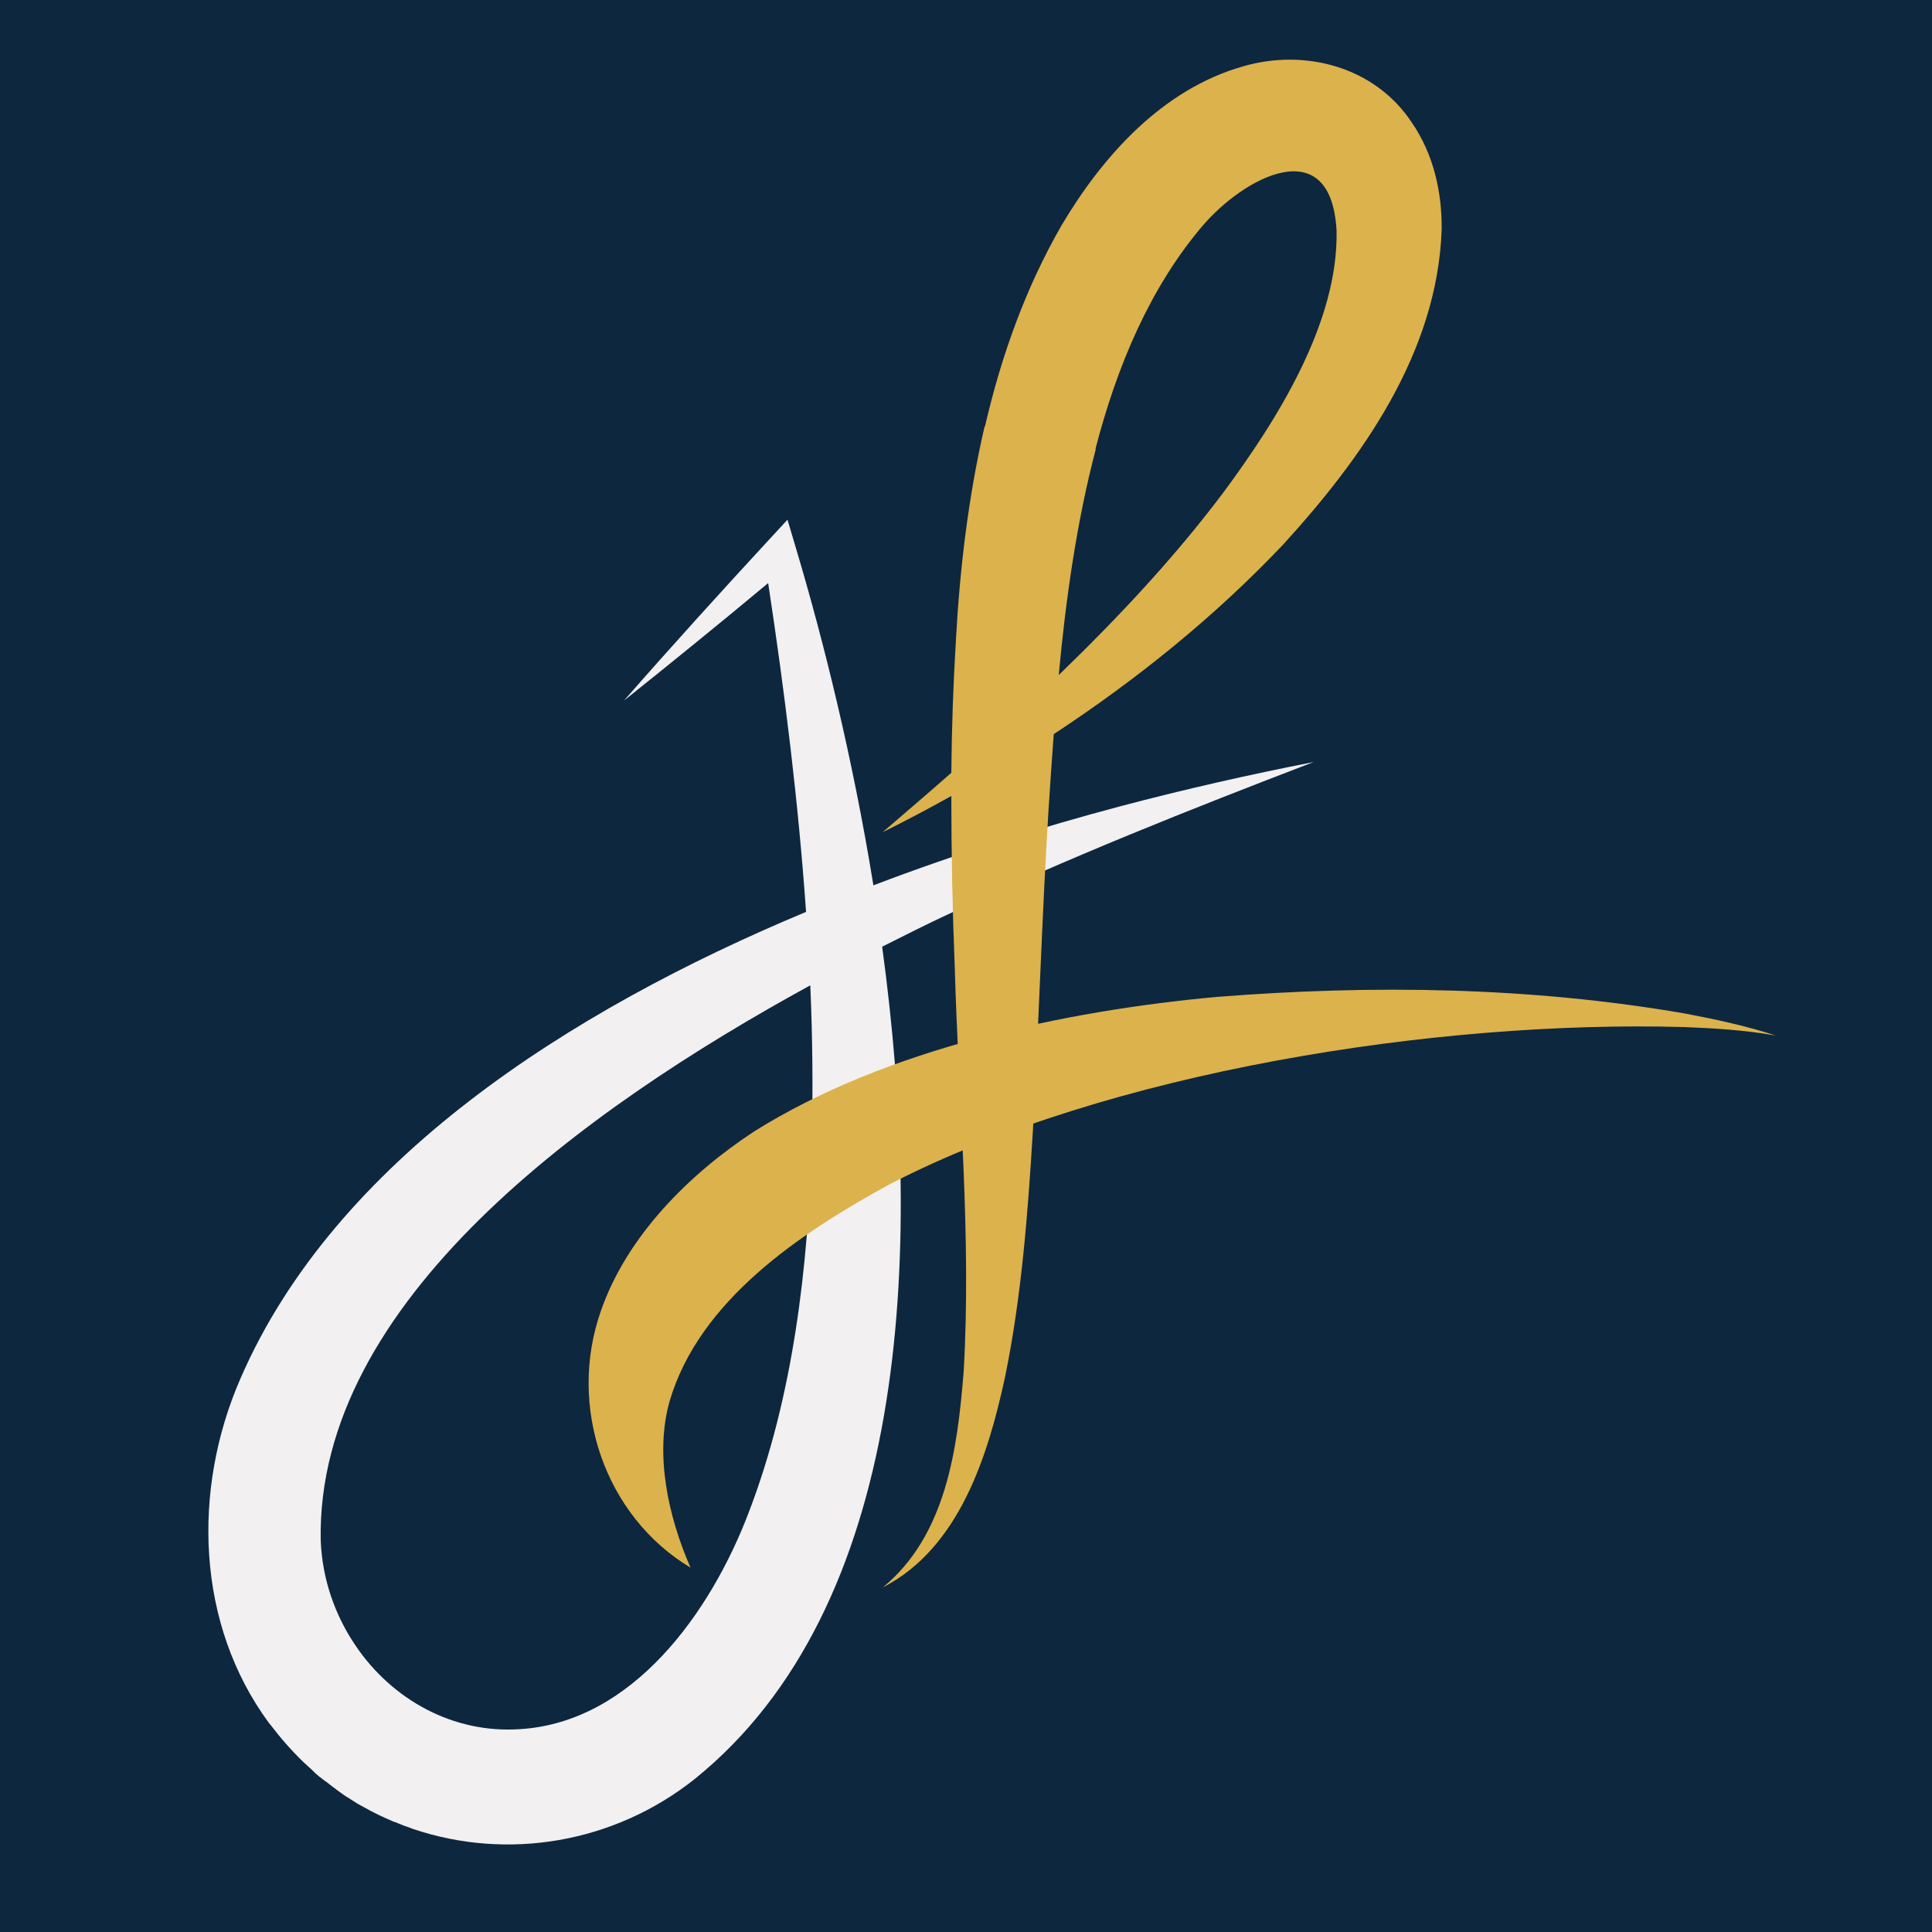
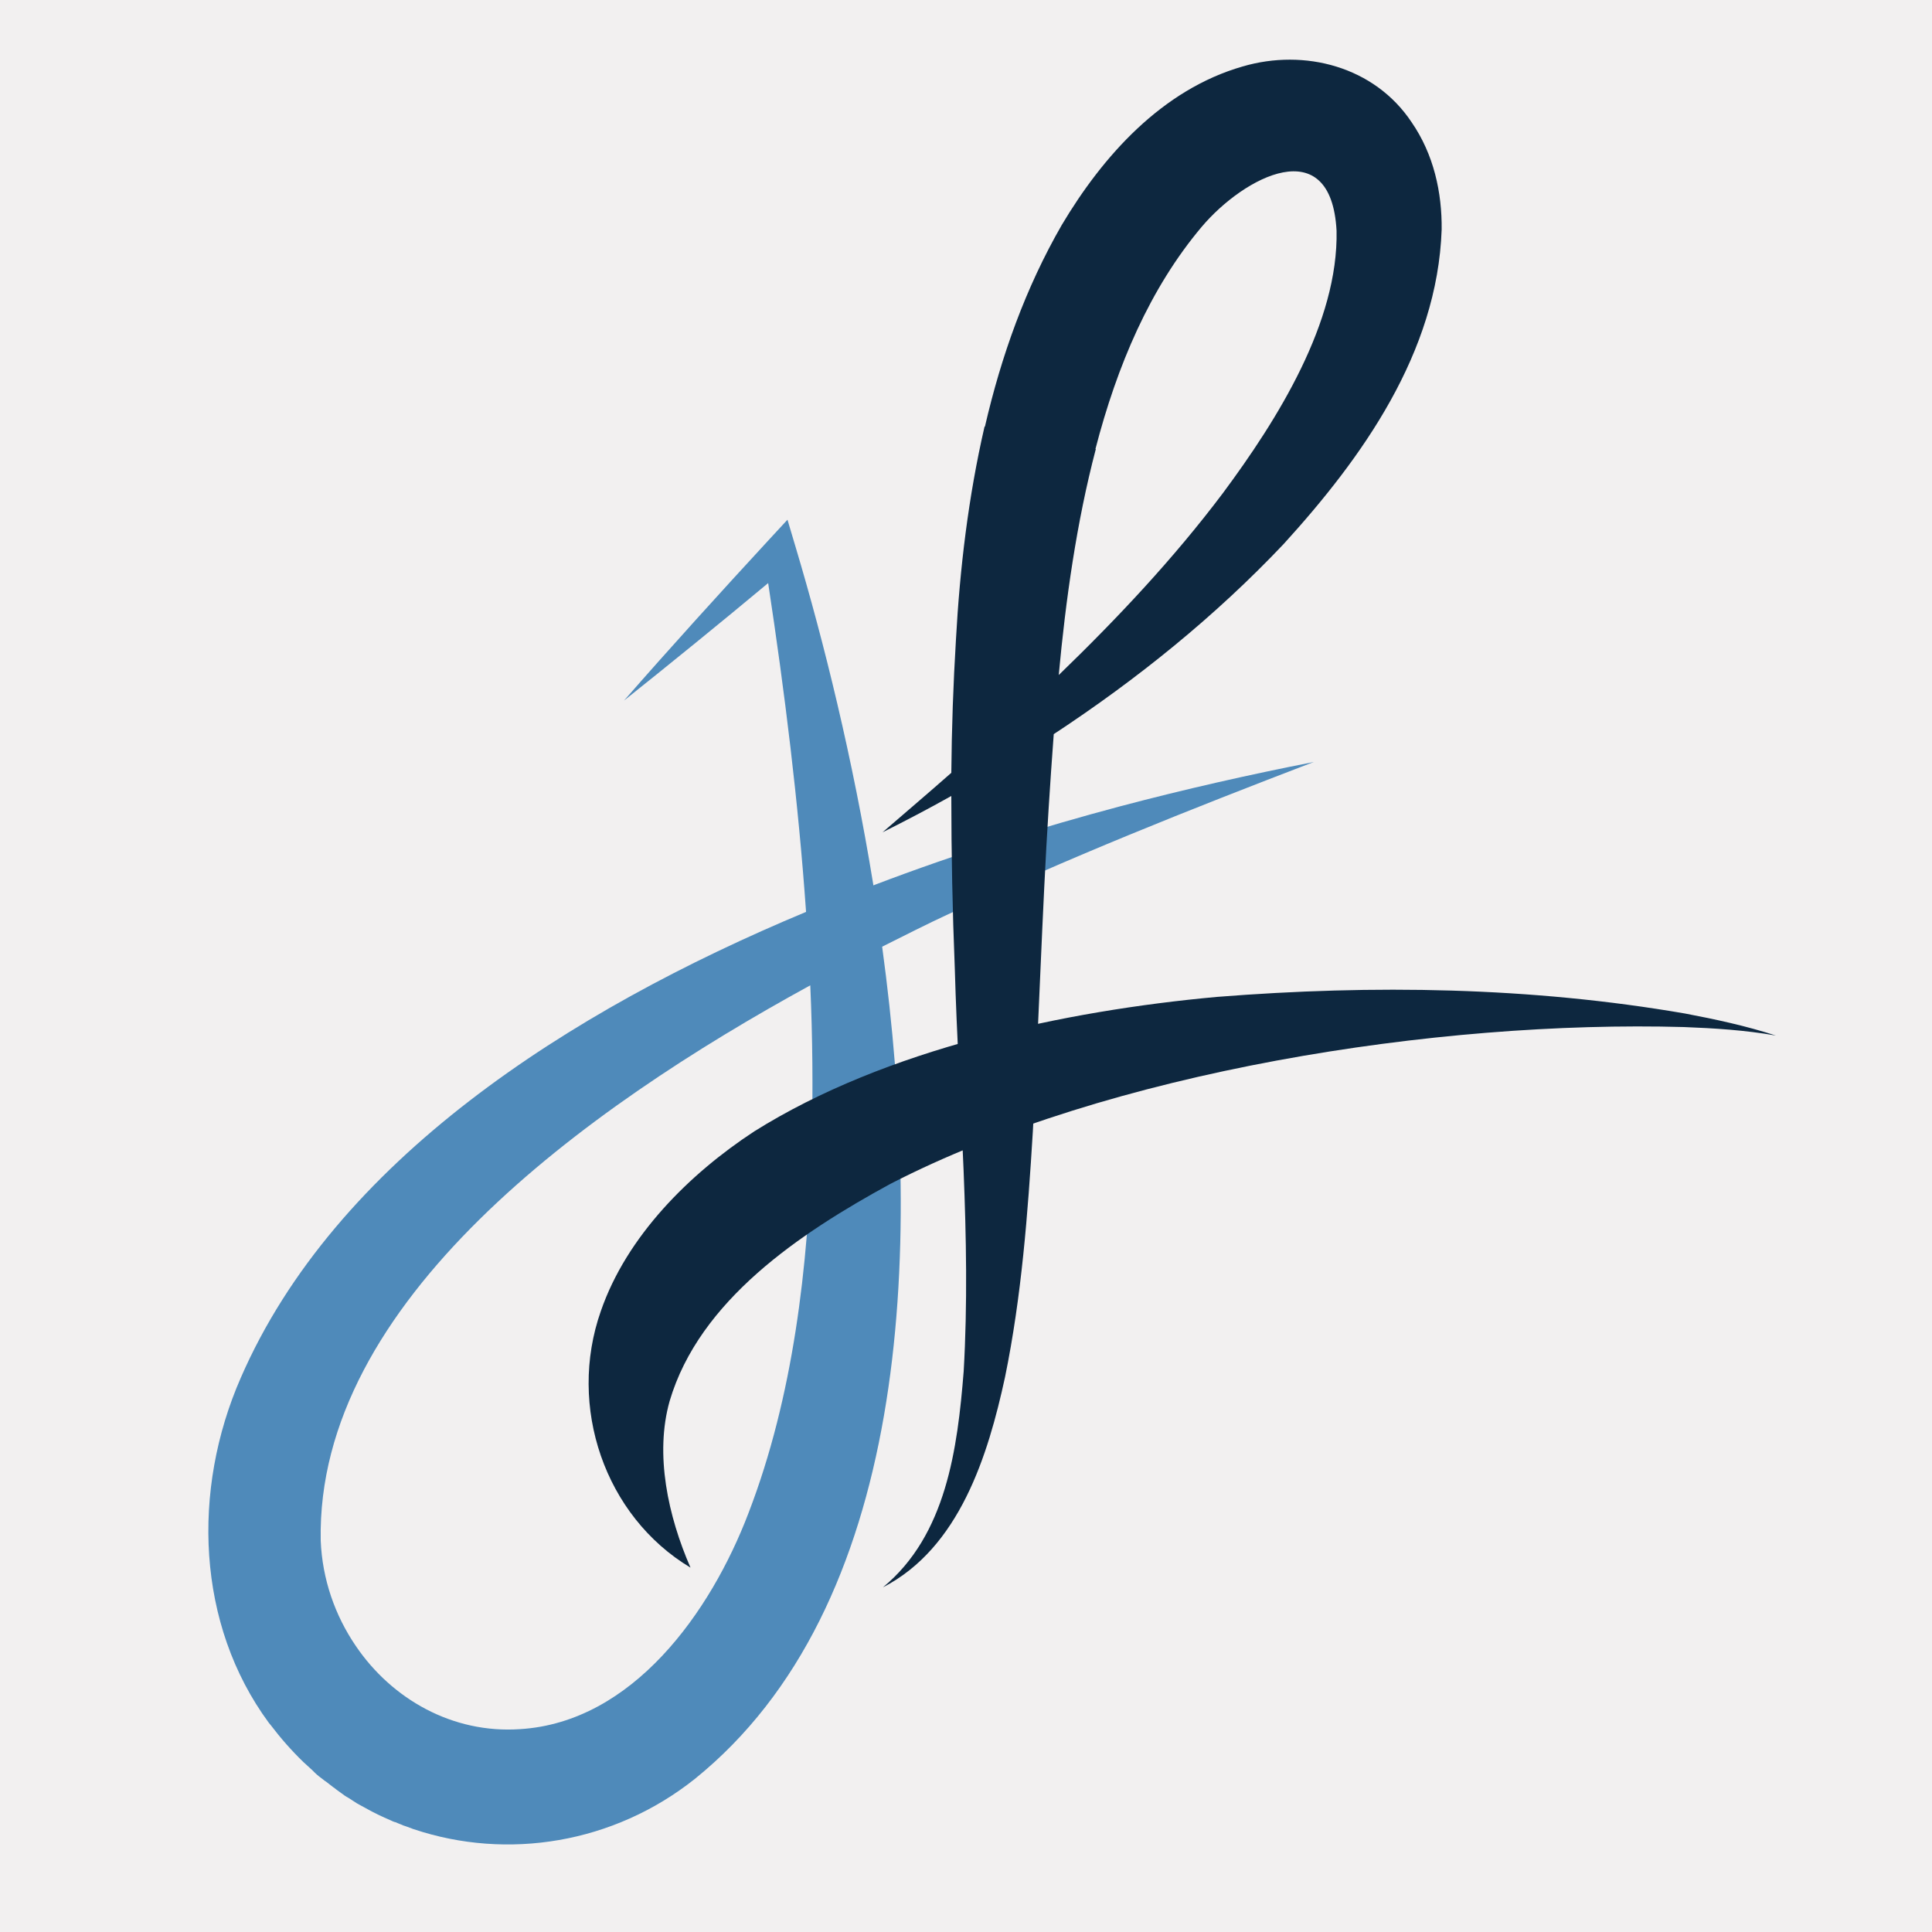
<svg xmlns="http://www.w3.org/2000/svg" version="1.1" width="500" height="500">
-   <svg version="1.1" id="SvgjsSvg1001" x="0px" y="0px" viewBox="0 0 500 500" style="enable-background:new 0 0 500 500;" xml:space="preserve">
+   <svg version="1.1" id="SvgjsSvg1040" x="0px" y="0px" viewBox="0 0 500 500" style="enable-background:new 0 0 500 500;" xml:space="preserve">
    <style type="text/css">
- 	.st0{fill:#0D273F;}
- 	.st1{fill:#F2F0F0;}
- 	.st2{fill:#DCB24C;}
+ 	.st0{fill:#F2F0F0;}
+ 	.st1{fill:#4F8ABA;}
+ 	.st2{fill:#0D273F;}
</style>
    <rect class="st0" width="500" height="500" />
    <path class="st1" d="M340,197.2c-16.8,3.3-33.6,7.1-50.2,11.5c-19.9,5.3-41.7,12-63.7,20.4c0,0,0,0-0.1,0c0-0.1,0-0.2,0-0.2  c-5.3-32.6-12.8-62.9-20-87l-2.2-7.4l-4.9,5.3c-12,13-25.7,28.1-37.4,41.5c11.9-9.5,25.2-20.3,37.3-30.4c4.3,28.3,7.8,56.6,9.8,85  c0,0,0,0.1,0,0.1C147,261.7,86.7,300.5,62.3,356.6c-12.7,29-11.5,63.8,7.3,89.3c0,0,0,0,0,0c0.2,0.2,0.3,0.4,0.5,0.6  c2.5,3.3,5.3,6.5,8.4,9.5c0.8,0.7,1.5,1.4,2.3,2.1c0.2,0.2,0.4,0.4,0.6,0.6c0.7,0.7,1.5,1.3,2.3,1.9c0.2,0.2,0.4,0.3,0.7,0.5  c0.6,0.5,1.2,0.9,1.8,1.4c0.3,0.2,0.6,0.4,0.8,0.6c0.7,0.5,1.5,1.1,2.2,1.6c0.3,0.2,0.6,0.4,1,0.6c0.6,0.4,1.1,0.7,1.7,1.1  c0.3,0.2,0.6,0.4,1,0.6c0.7,0.4,1.5,0.8,2.2,1.2c0.4,0.2,0.7,0.4,1.1,0.6c0.6,0.3,1.2,0.6,1.8,0.9c0.5,0.2,1,0.5,1.5,0.7  c0.5,0.2,1.1,0.5,1.6,0.7c0.4,0.2,0.8,0.4,1.3,0.5c0.6,0.3,1.3,0.5,1.9,0.8c0.6,0.2,1.2,0.4,1.7,0.6c0.4,0.1,0.7,0.3,1.1,0.4  c24.2,8.1,51.7,3.7,72.7-13c54.9-44.3,59.5-134.6,48.5-215.4c6-3,11.7-5.9,17.1-8.4C276.2,222.1,307.9,209.5,340,197.2z   M210.1,295.4c-0.9,32.3-4.8,66.1-16.4,96.2c-9.8,25.7-30,54.1-59.1,55.9c-17.5,1.2-33.2-7.8-42.5-21.5c-5.4-7.9-8.7-17.3-9.1-27.3  c-1.2-61.8,68.4-111.8,126.7-143.7C210.3,268.5,210.4,281.9,210.1,295.4z" />
    <g>
      <path class="st2" d="M178.7,405.7c-22.2-13.3-31.9-41.7-23.2-66.4c6.7-19.4,22.9-35.5,39.7-46.5c34.1-21.4,80.3-31.2,119.7-34.8   c40.5-3.2,81.2-2.6,121.2,4.3c7.9,1.5,15.8,3.2,23.5,5.7c-7.9-1.4-15.9-1.9-23.8-2.2C372,264,287,277.2,230.4,306.4   c-23.3,12.7-49.4,30.1-57.1,56.2C169.4,376.4,172.9,392.4,178.7,405.7L178.7,405.7z" />
      <path class="st2" d="M365.3,31.6c-9.6-14.4-27.7-19.1-43.7-14.4c-20.9,6-36.2,23.2-46.8,41c-9.4,16.3-15.7,34-19.9,52.2l-0.1,0   c-4.2,18.2-6.4,36.8-7.4,55.1c-0.7,11.5-1.1,23-1.2,34.5c0,0,0,0,0,0c-5.9,5.2-11.9,10.3-17.8,15.4c6-3,11.9-6.1,17.8-9.4l0,0   c0,0,0,0.1,0,0.1c0,14.9,0.3,29.7,0.9,44.5c1,35.1,4.3,69.5,2.3,104.3c-1.6,20-4.5,42.4-20.9,55.9c19.8-10.2,27.2-34.1,31.6-54.4   c4.3-21,5.9-42.3,7.2-63.6c1.5-26.6,2.4-57.2,4.1-83.8c0.4-6.1,0.8-12.4,1.3-18.9c0,0,0-0.1,0-0.1c21.6-14.2,41.8-30.5,59.5-49.2   c20.3-22.3,39.8-49.5,40.9-81.4C373.2,49.9,371.1,40,365.3,31.6z M316.5,127.6c-12.8,17-27.3,32.4-42.5,47.1   c1.8-19.4,4.6-39.5,9.6-58.5l-0.1,0c5.6-21.6,14.1-41.6,27.5-57.5c11-13,33.5-24.9,34.9,1C346.4,83.4,330.6,108.6,316.5,127.6z" />
    </g>
  </svg>
  <style>@media (prefers-color-scheme: light) { :root { filter: none; } }
@media (prefers-color-scheme: dark) { :root { filter: none; } }
</style>
</svg>
